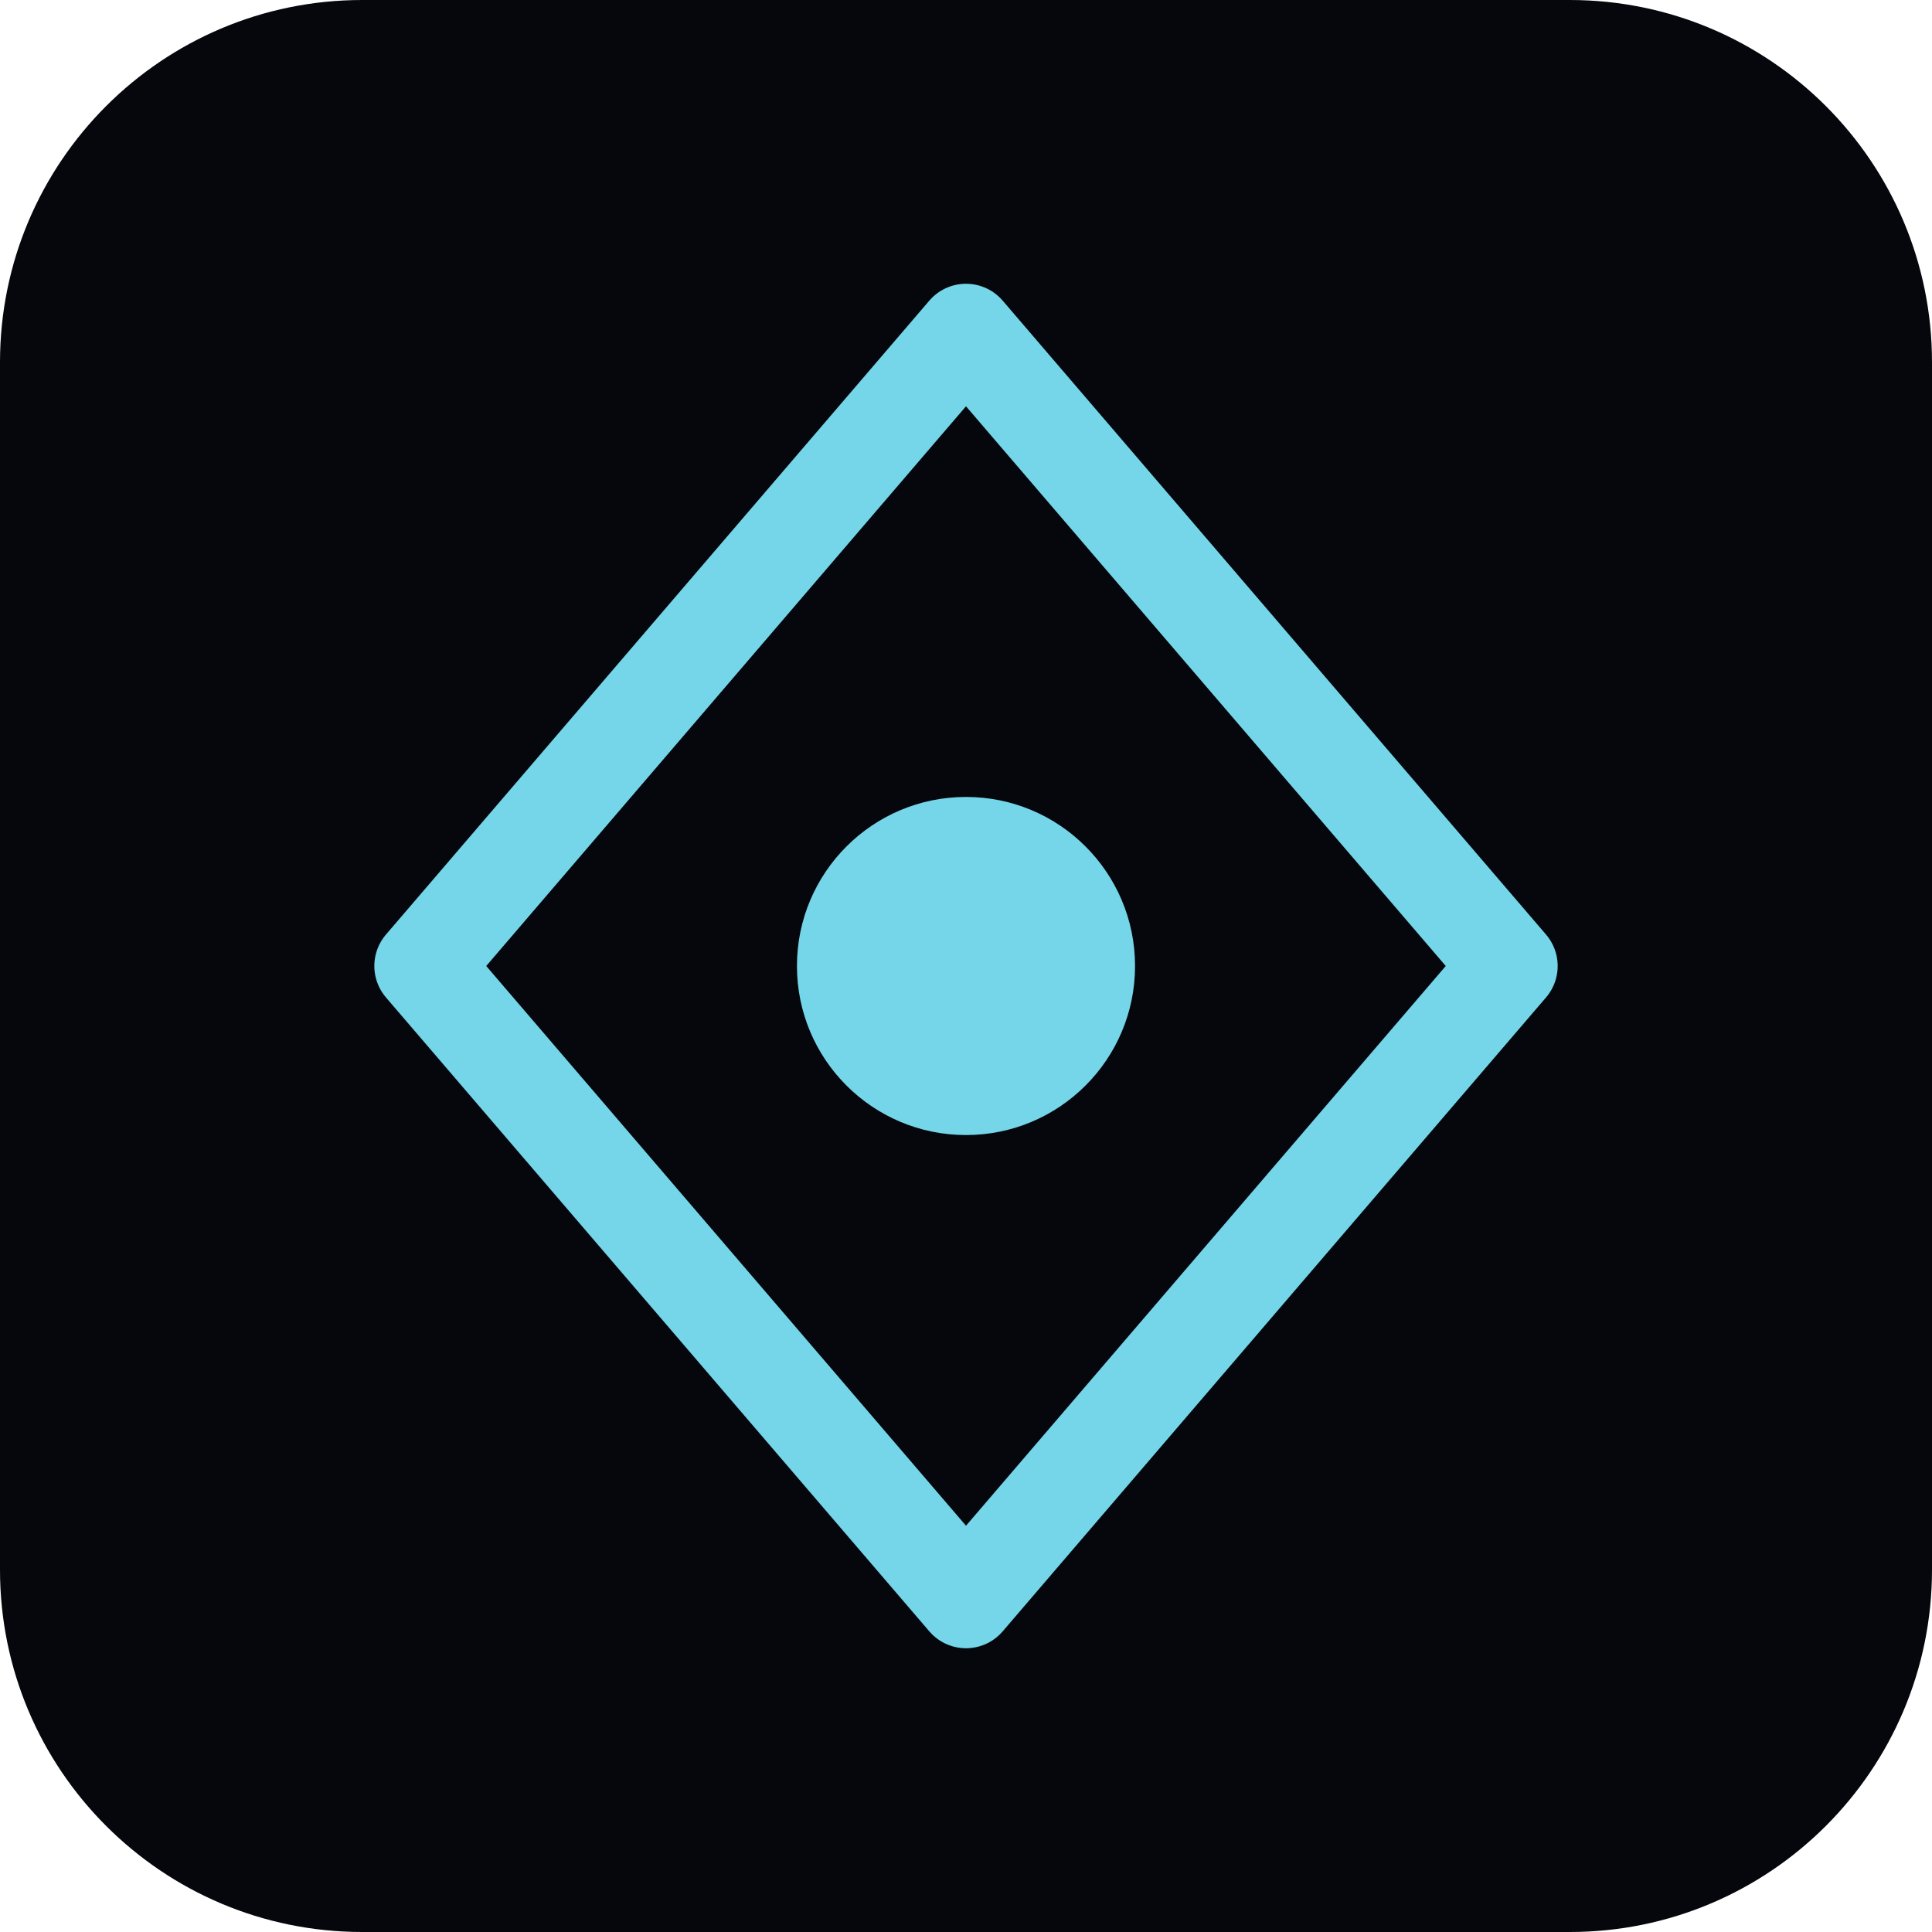
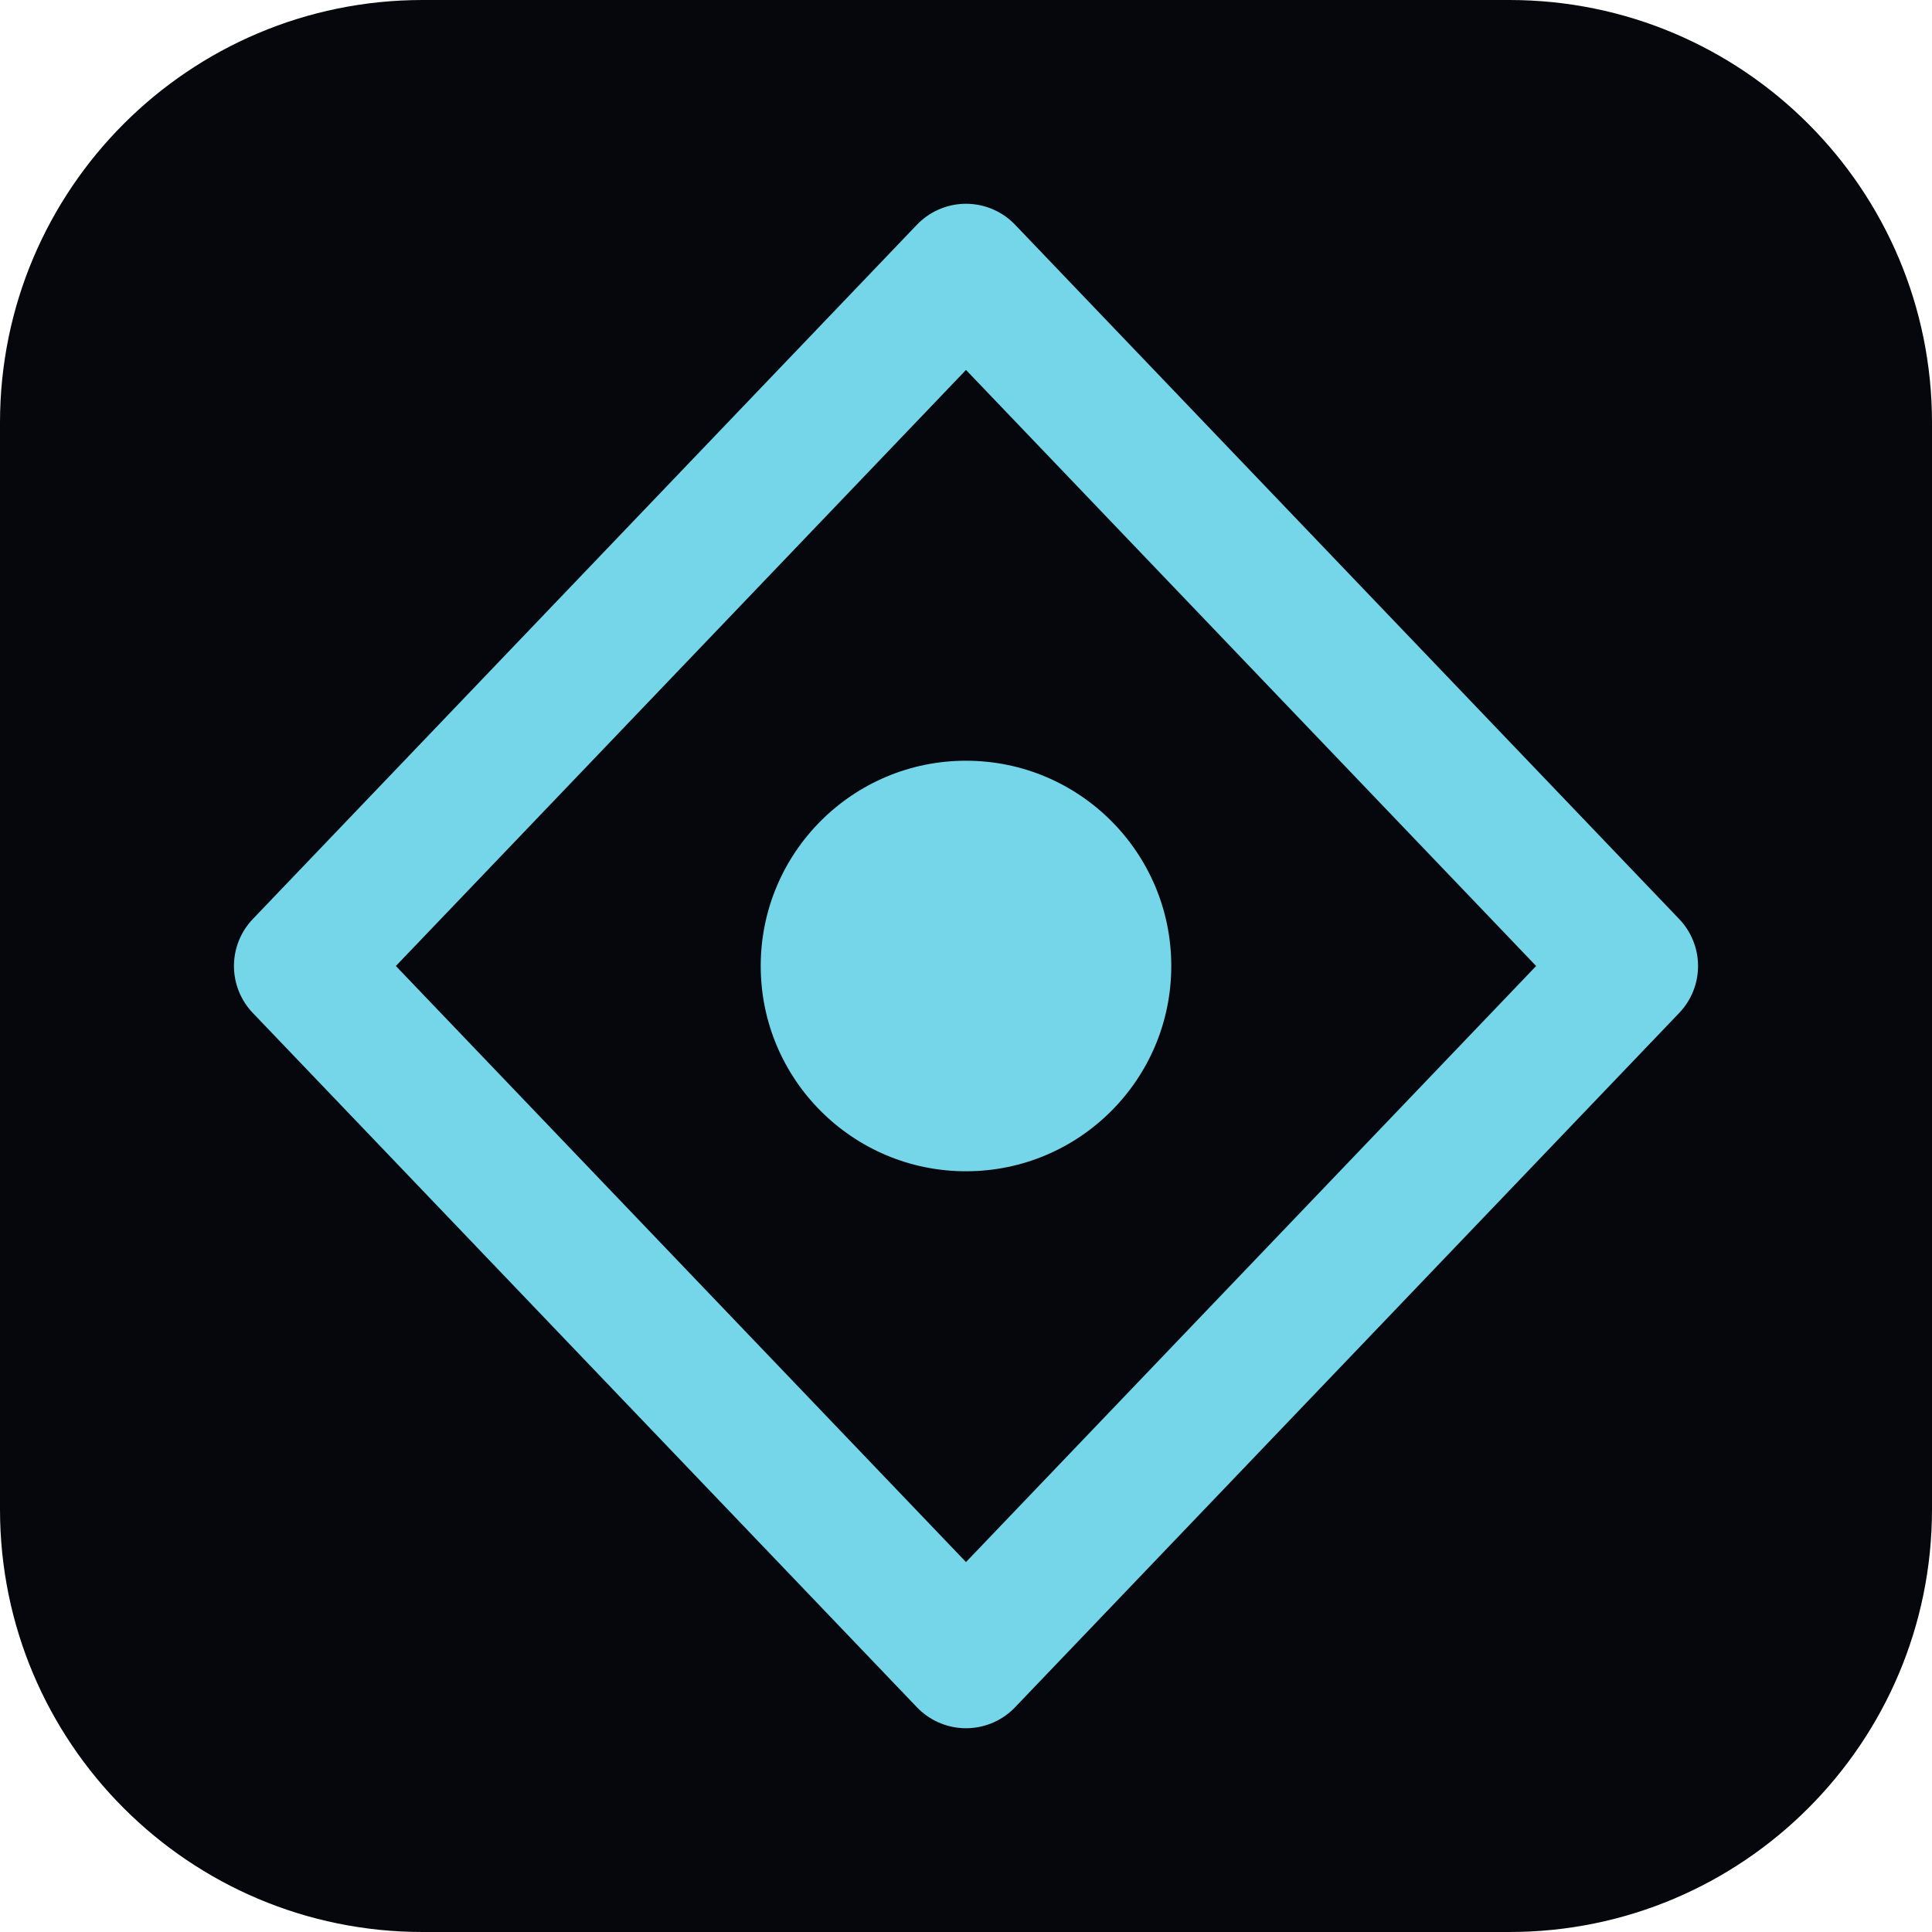
<svg xmlns="http://www.w3.org/2000/svg" viewBox="0 0 32 32" fill="none">
-   <rect width="32" height="32" rx="6" fill="#05070d" />
-   <path d="M16 5.5L25 16l-9 10.5L7 16z" stroke="#74d6e8" stroke-width="1.6" stroke-linejoin="round" />
-   <circle cx="16" cy="16" r="2.8" fill="#74d6e8" />
+   <rect width="32" height="32" rx="7" fill="#05070d" />
+   <path d="M16 4.5L27 16L16 27.5L5 16Z" stroke="#74d6e8" stroke-width="2.25" stroke-linejoin="round" />
+   <circle cx="16" cy="16" r="3.4" fill="#74d6e8" />
</svg>
